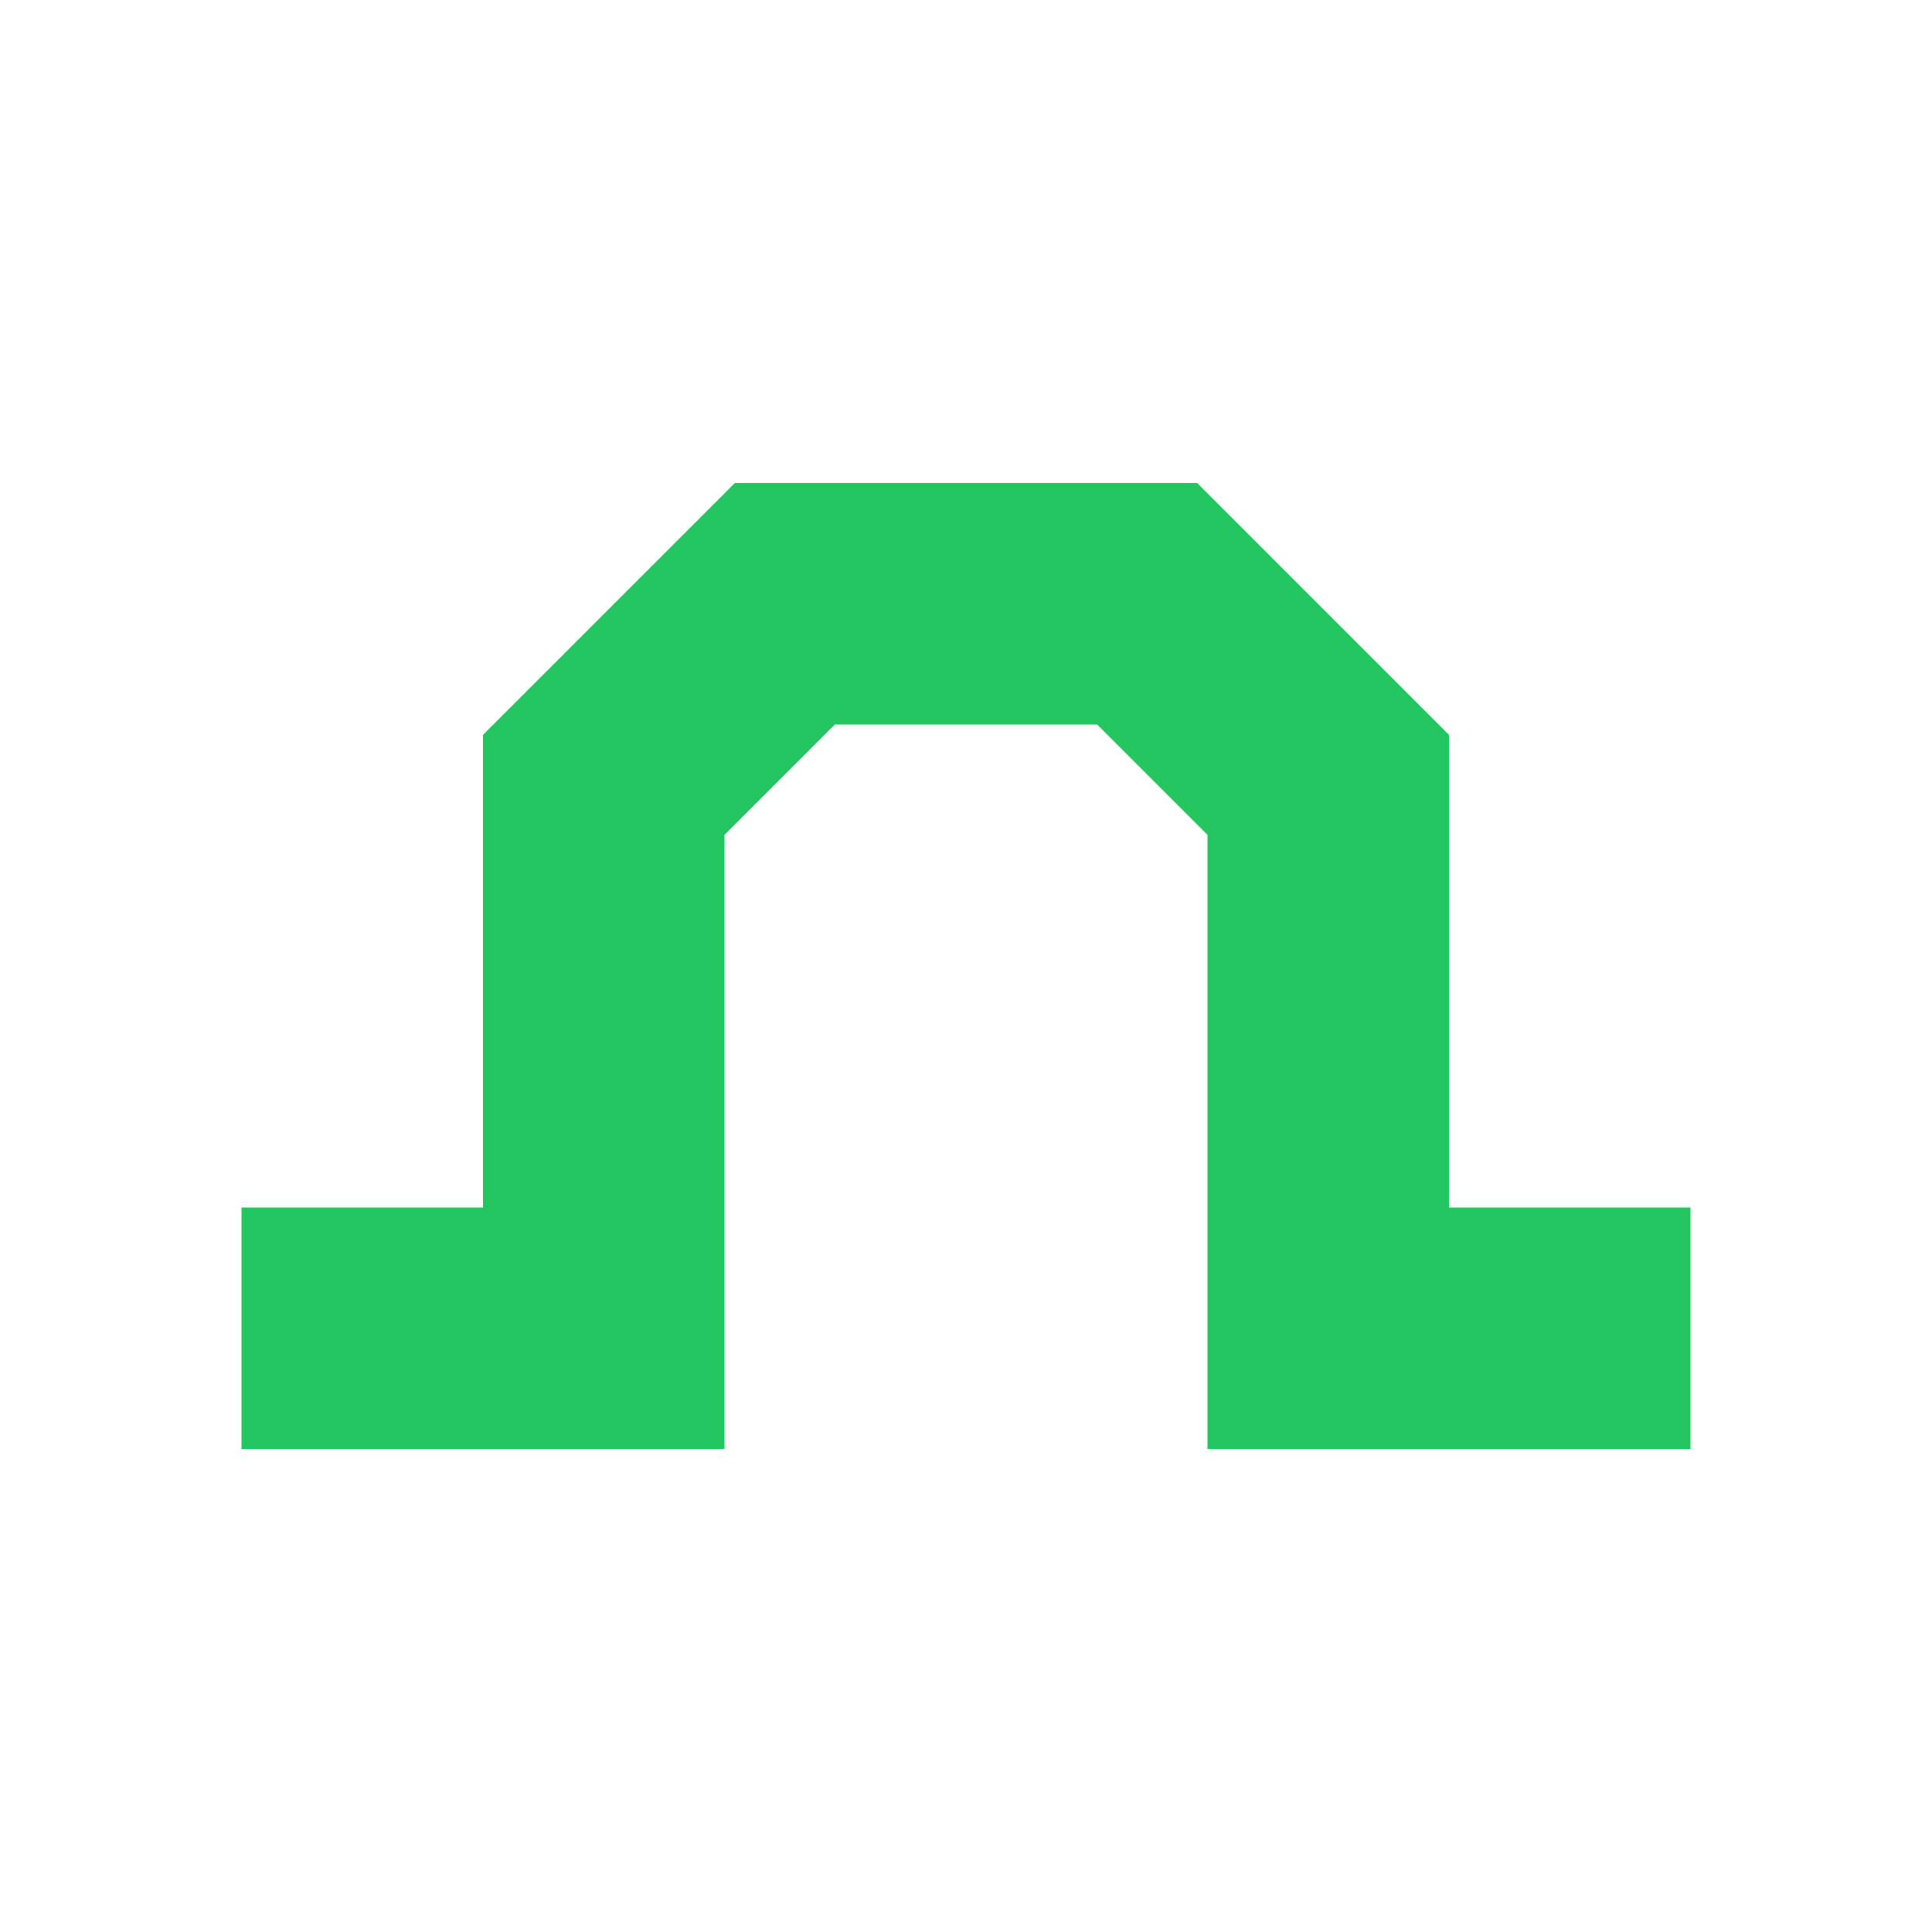
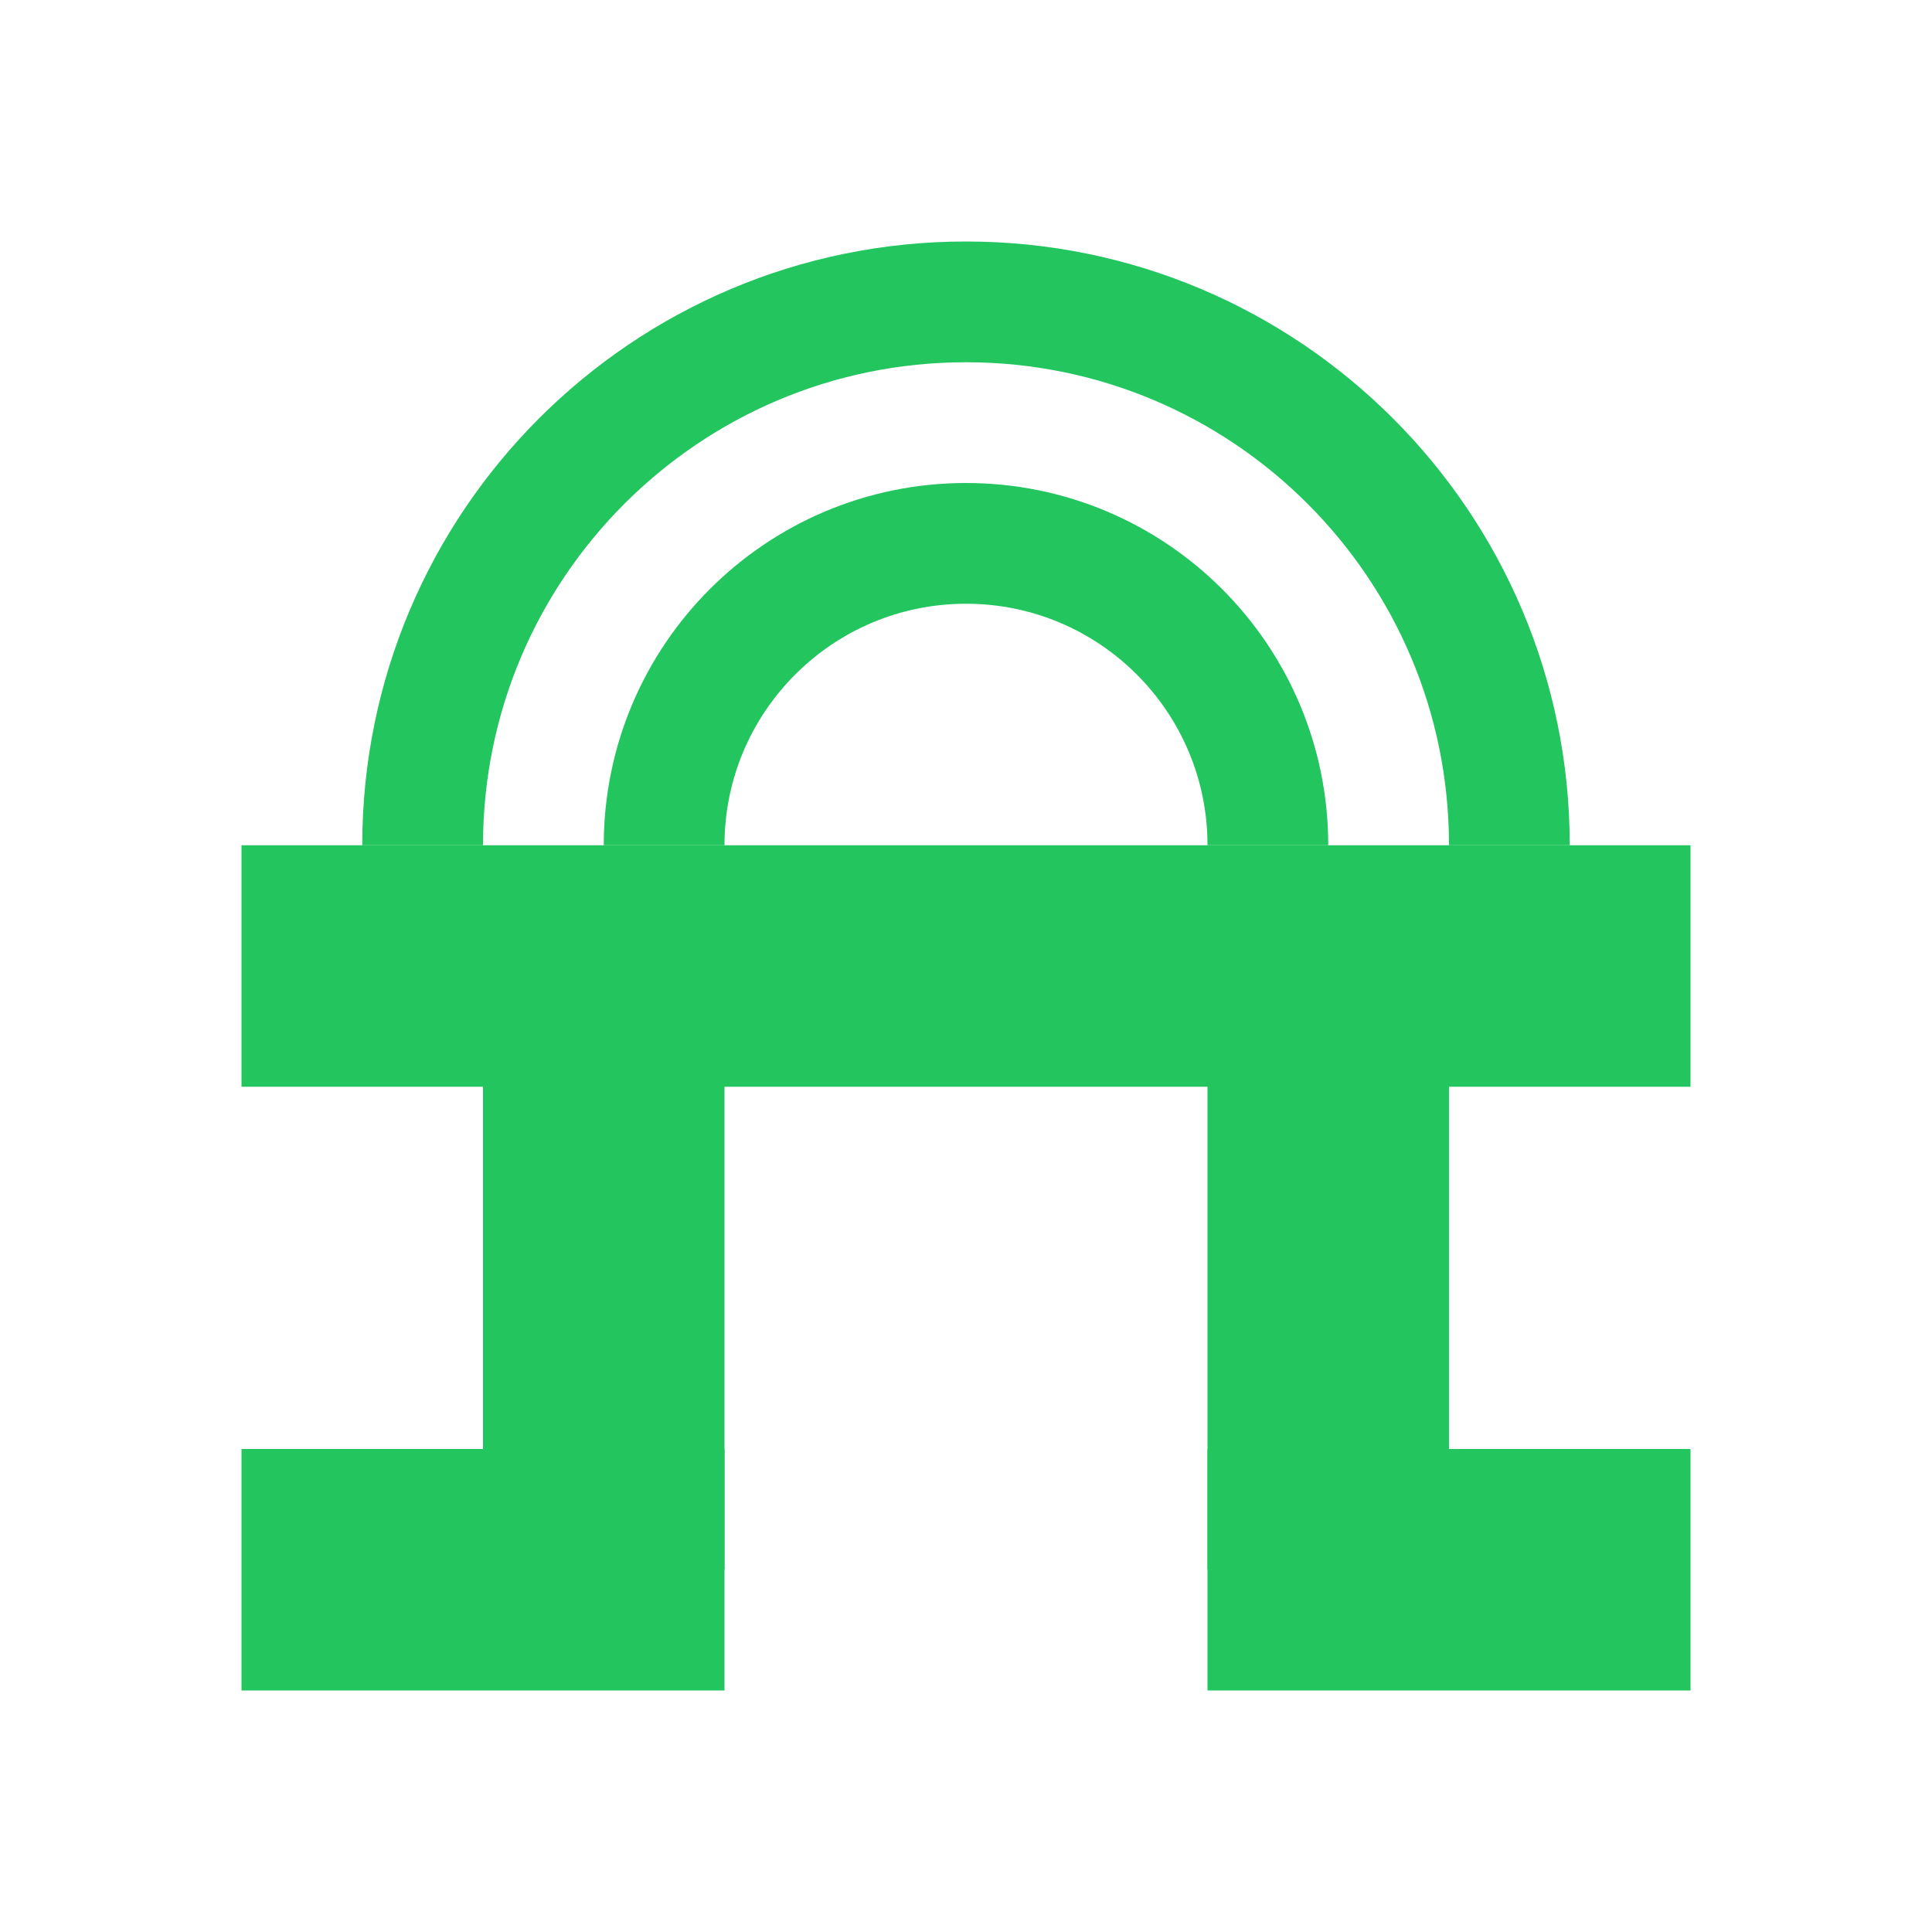
<svg xmlns="http://www.w3.org/2000/svg" viewBox="0 0 64 64" width="64" height="64" role="img" aria-labelledby="tray-connected-title">
-   <path d="M8 44H20V26L26 20H38L44 26V44H56" fill="none" stroke="#22c55e" stroke-width="8" stroke-linecap="butt" stroke-linejoin="miter" />
+   <g fill="none" stroke="#22c55e" stroke-linecap="butt" stroke-linejoin="miter">
+     <g stroke-width="4">
+       <path d="M22 28A10 10 0 0 1 32 18A10 10 0 0 1 42 28" />
+       <path d="M14 28A18 18 0 0 1 32 10A18 18 0 0 1 50 28" />
+     </g>
+     <g stroke-width="8">
+       <path d="M8 32H56" />
+       <path d="M20 32V52" />
+       <path d="M44 32V52" />
+       <path d="M8 52H24" />
+       <path d="M40 52H56" />
+     </g>
+   </g>
</svg>
